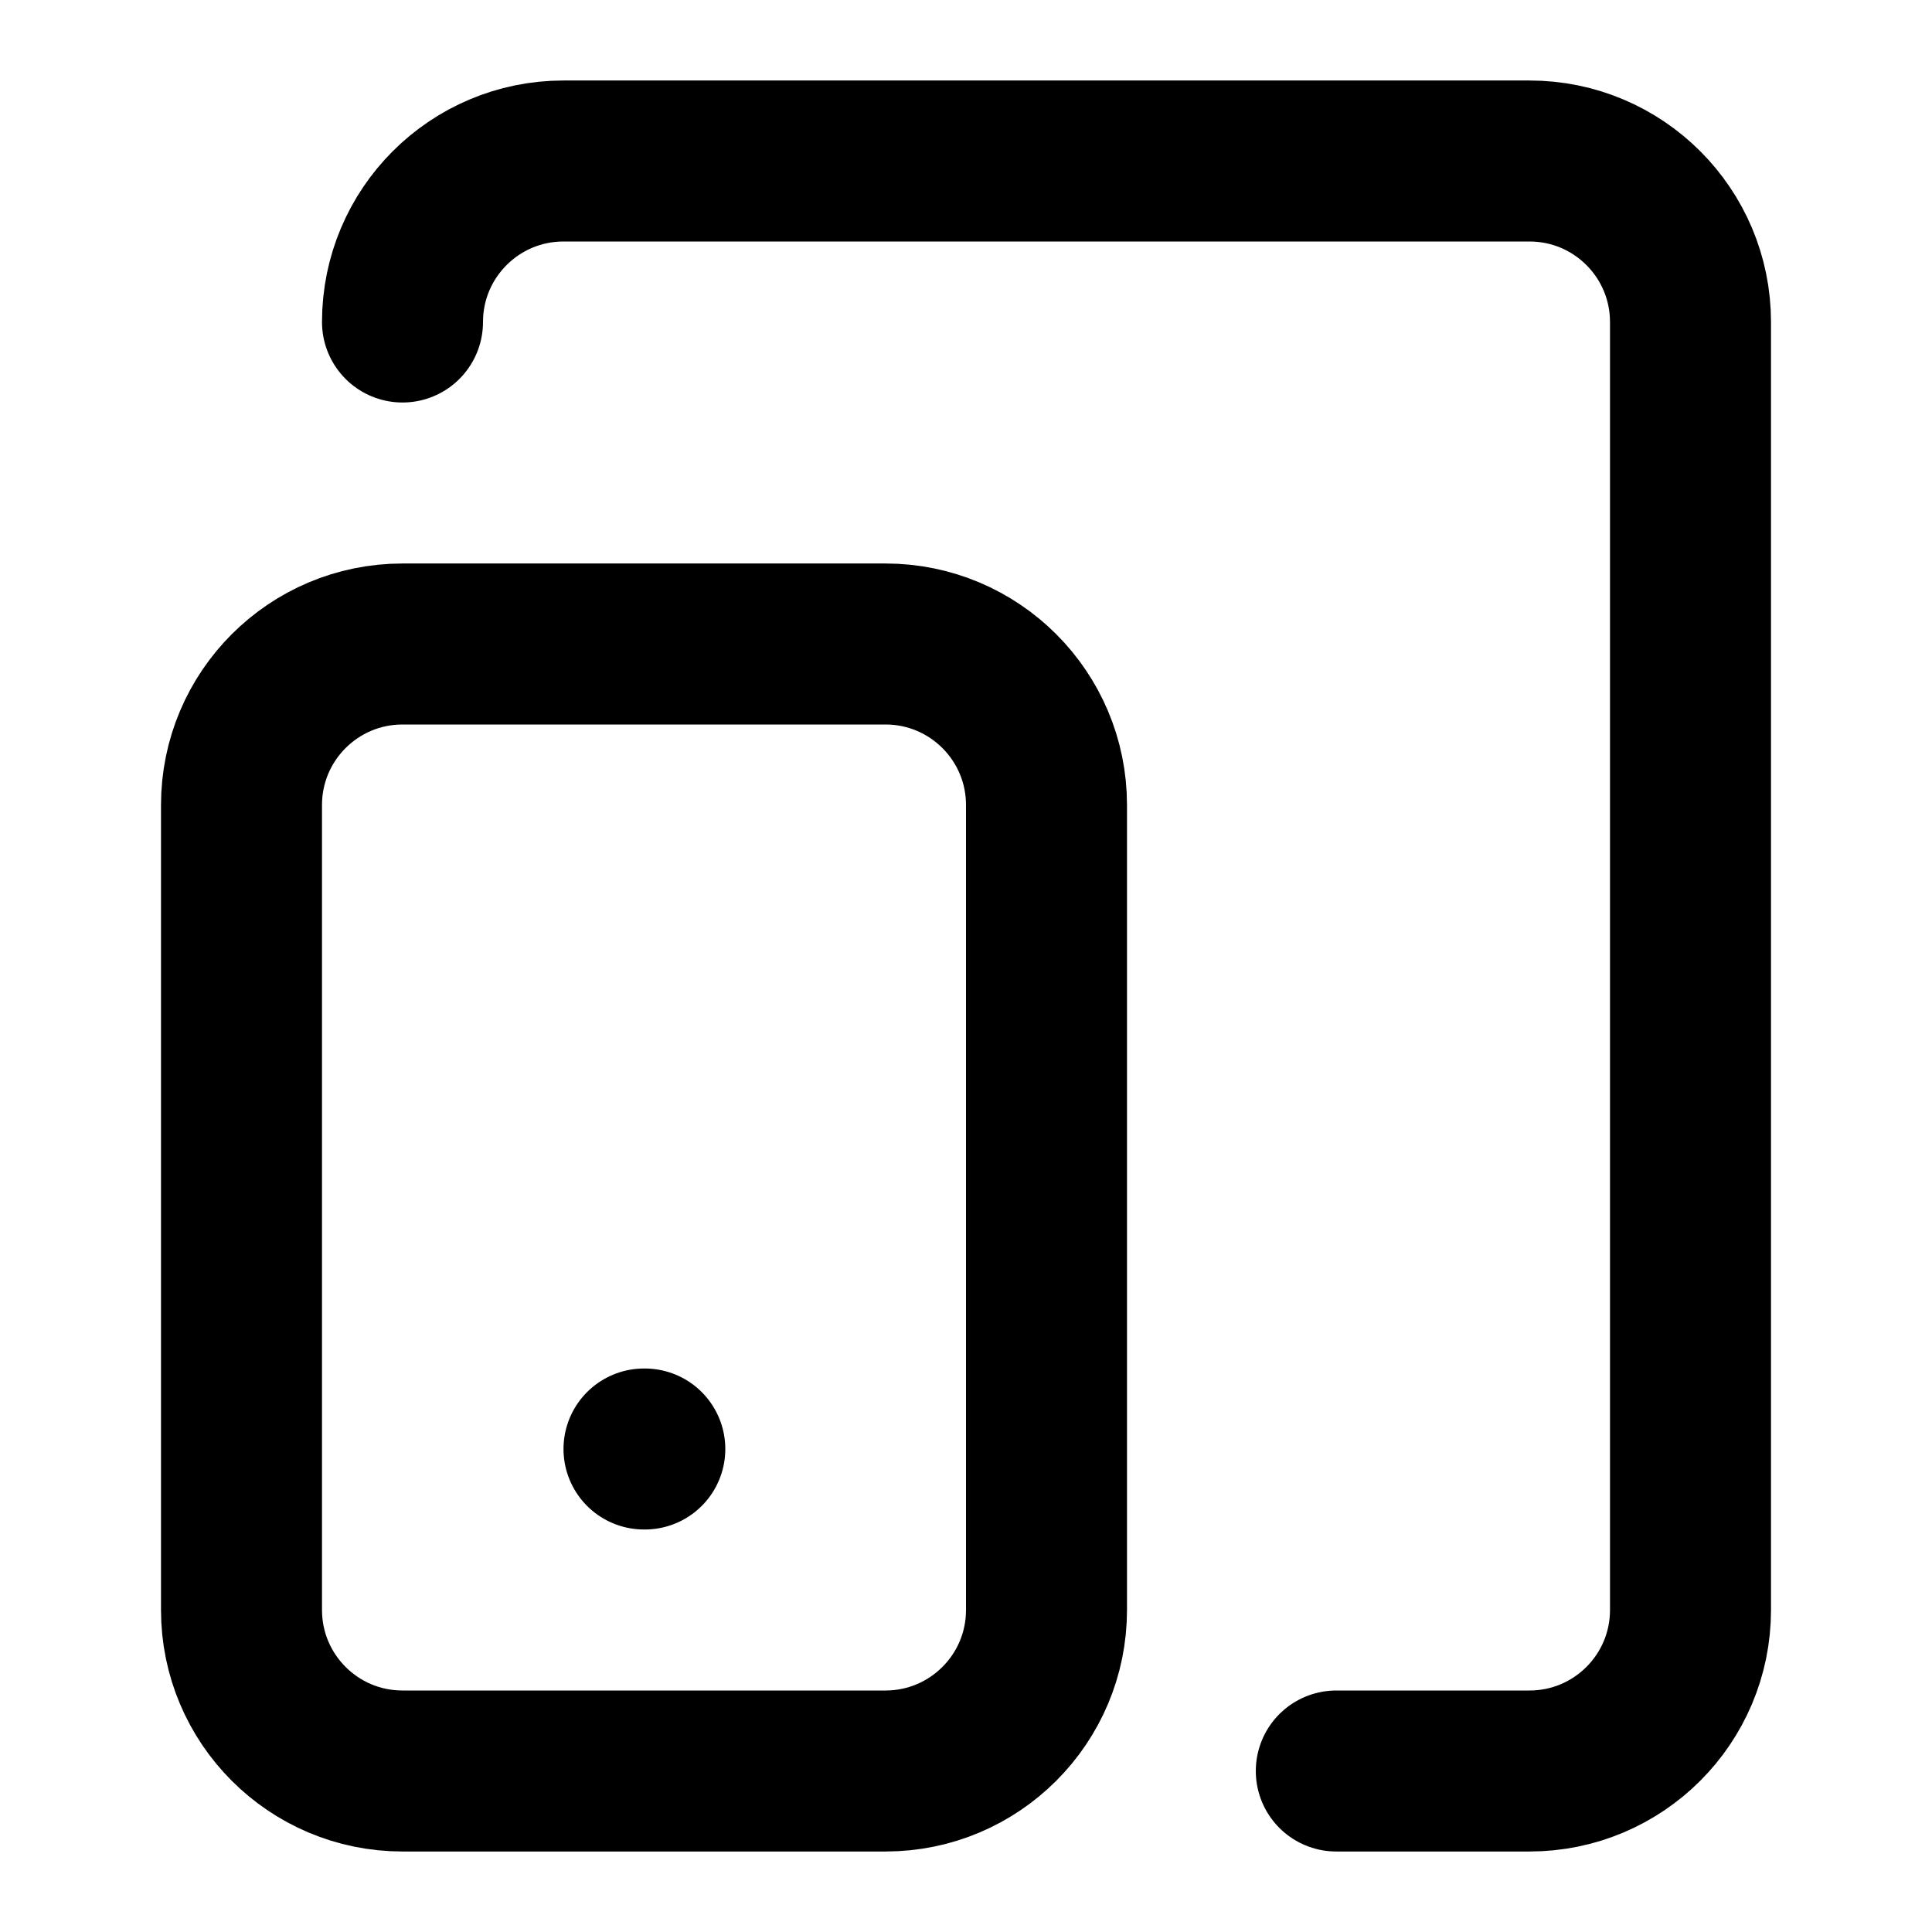
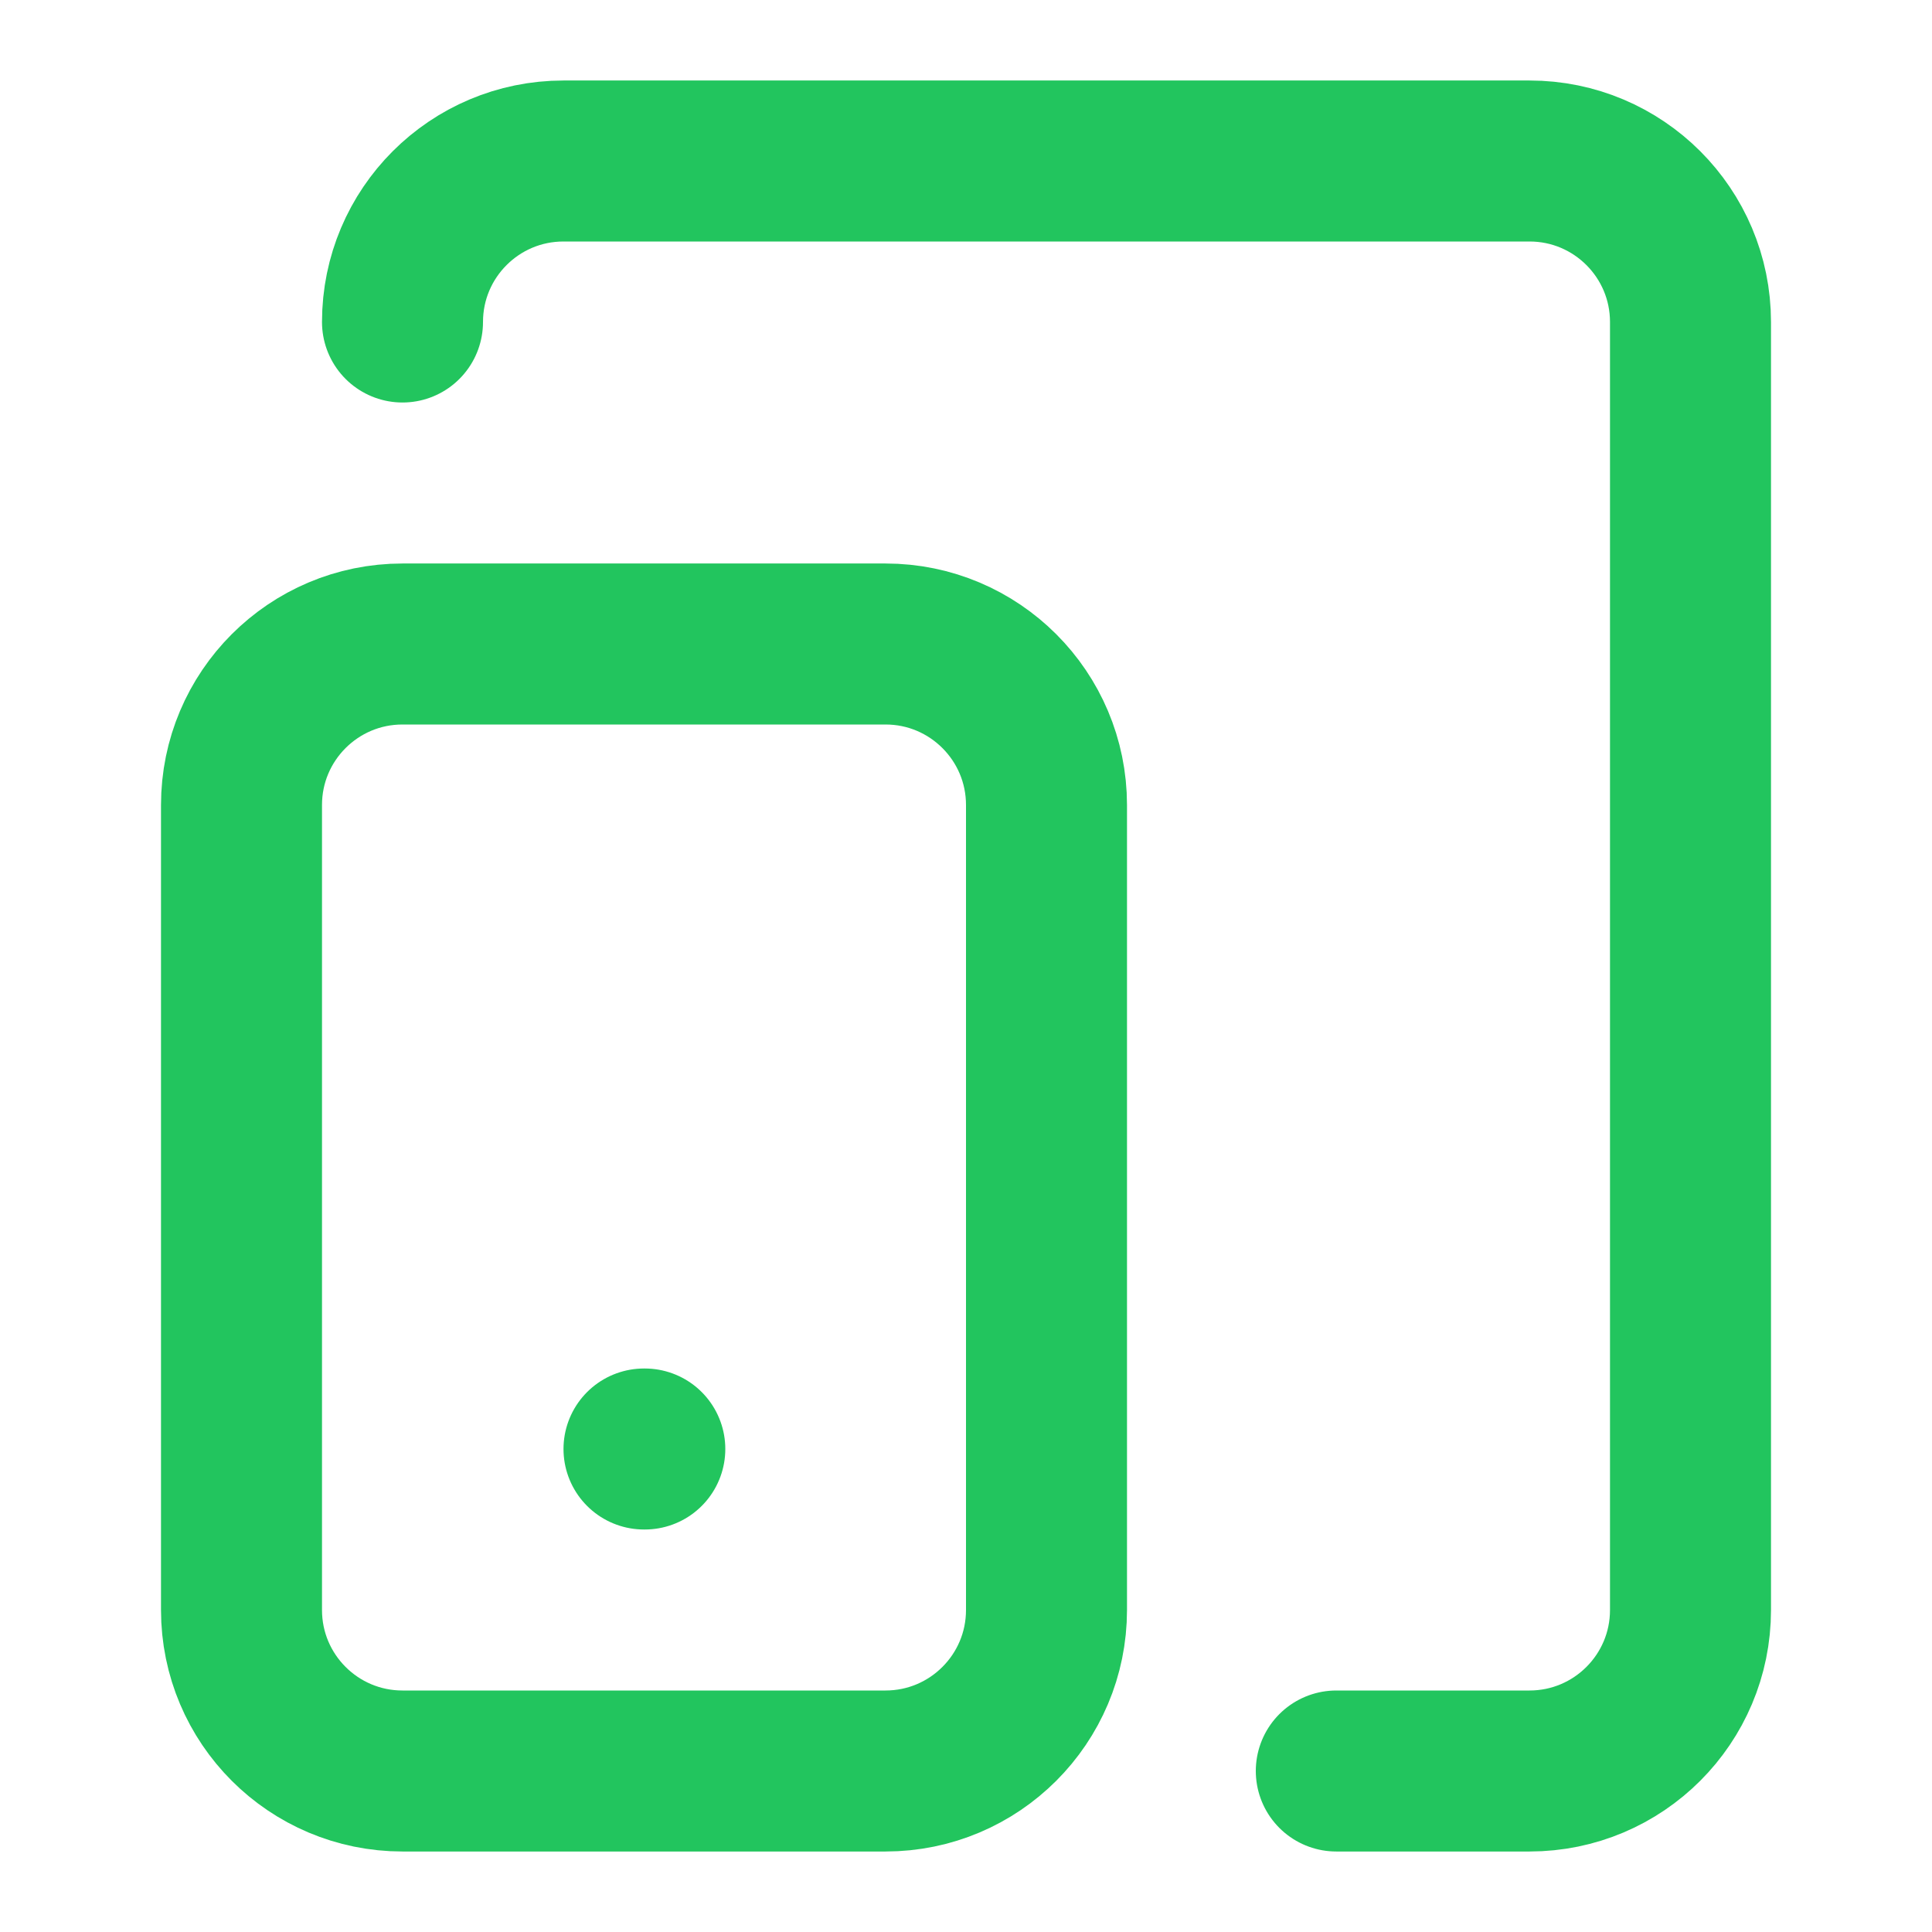
- <svg xmlns="http://www.w3.org/2000/svg" width="24" height="24" viewBox="0 0 24 24" fill="none" stroke="currentColor" stroke-width="2" stroke-linecap="round" stroke-linejoin="round" class="lucide lucide-tablet-smartphone preview-icon">
+ <svg xmlns="http://www.w3.org/2000/svg" width="24" height="24" viewBox="0 0 24 24" fill="none" stroke="#22C55E" stroke-width="2" stroke-linecap="round" stroke-linejoin="round" class="lucide lucide-tablet-smartphone preview-icon">
  <rect width="10" height="14" x="3" y="8" rx="2" />
  <path d="M5 4a2 2 0 0 1 2-2h12a2 2 0 0 1 2 2v16a2 2 0 0 1-2 2h-2.4" />
  <path d="M8 18h.01" />
</svg>
